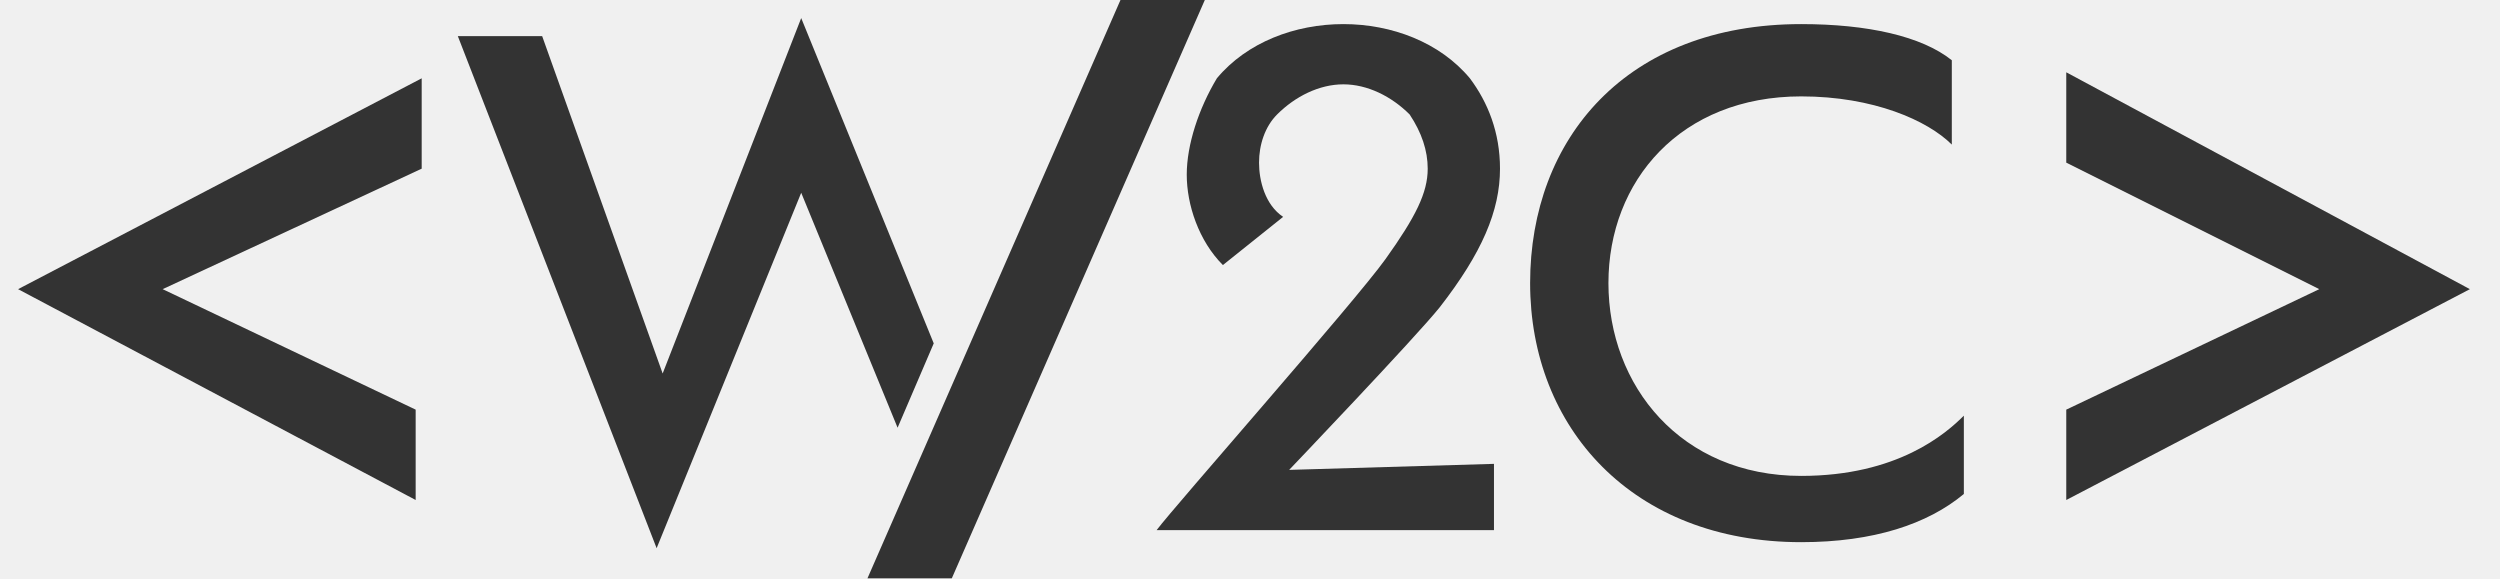
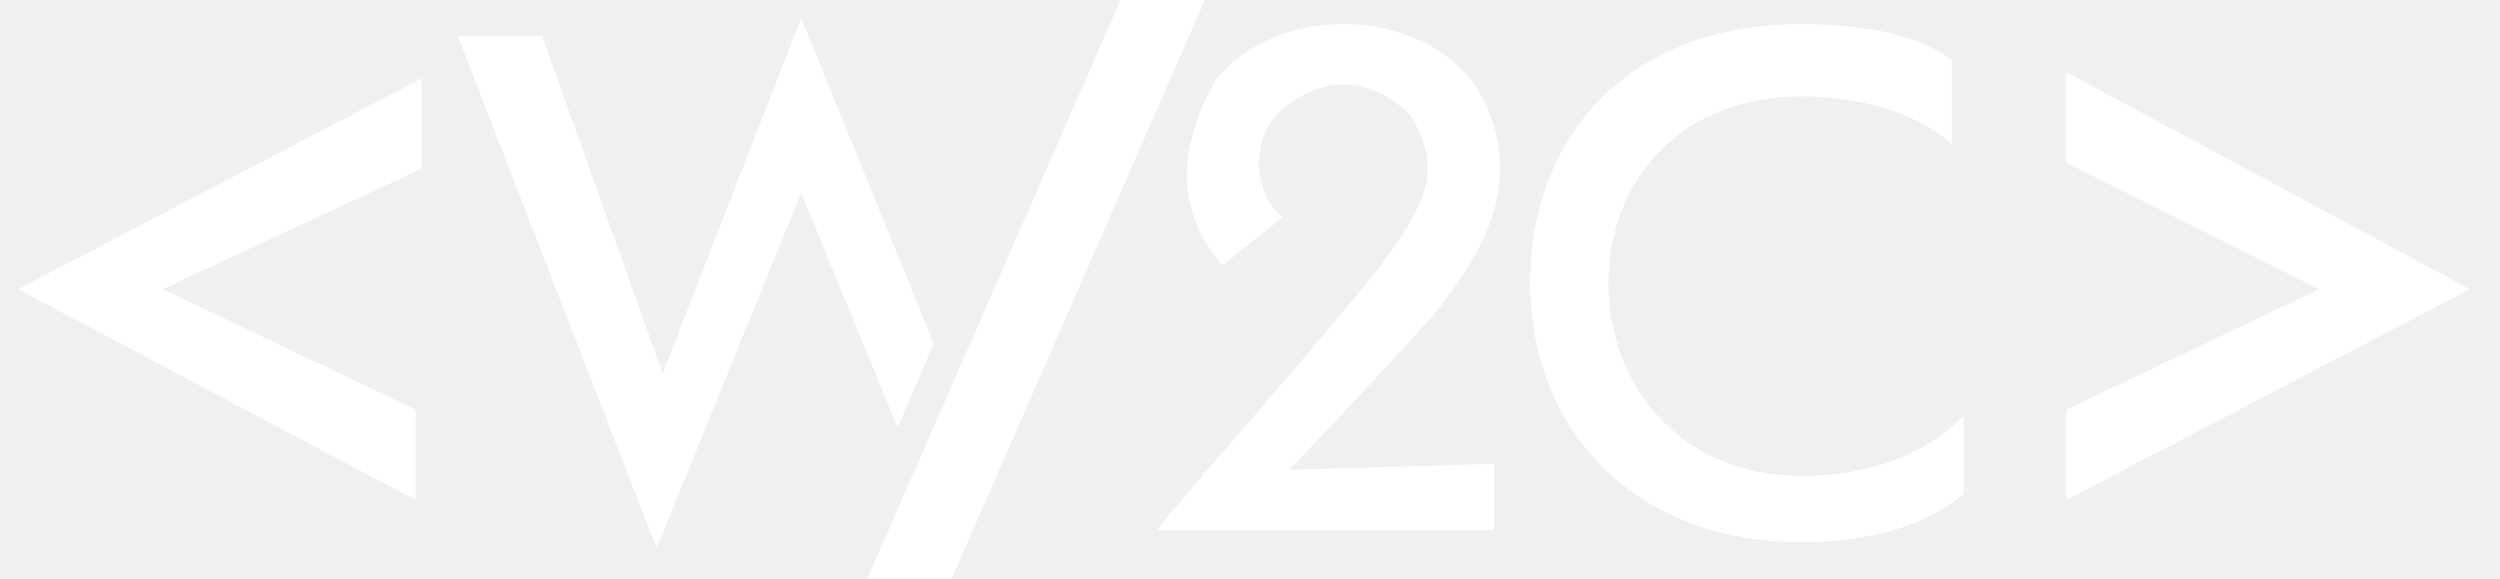
<svg xmlns="http://www.w3.org/2000/svg" version="1.1" id="logo" x="0px" y="0px" viewBox="0 0 41.5 9.6" style="enable-background:new 0 0 41.5 9.6;" xml:space="preserve">
  <style type="text/css">
- 	.st0{fill:#333333;}
+ 	.st0{fill:#fff;}
</style>
  <path class="st0" d="M0.3,4.8l6.7-3.5l0,1.5L2.7,4.8l4.2,2l0,1.5L0.3,4.8z" />
  <path class="st0" d="M34.3,8.3l0-1.5l4.2-2l-4.2-2.1l0-1.5L41,4.8C41,4.8,34.3,8.3,34.3,8.3z" />
  <path class="st0" d="M19.2,8.8C19.5,8.4,22.5,5,23,4.3s0.7-1.1,0.7-1.5c0-0.3-0.1-0.6-0.3-0.9c-0.3-0.3-0.7-0.5-1.1-0.5  s-0.8,0.2-1.1,0.5c-0.2,0.2-0.3,0.5-0.3,0.8c0,0.3,0.1,0.7,0.4,0.9l-1,0.8c-0.4-0.4-0.6-1-0.6-1.5s0.2-1.1,0.5-1.6  c0.5-0.6,1.3-0.9,2.1-0.9s1.6,0.3,2.1,0.9c0.3,0.4,0.5,0.9,0.5,1.5c0,0.7-0.3,1.4-1,2.3c-0.4,0.5-2.5,2.7-2.5,2.7l3.4-0.1v1.1  L19.2,8.8L19.2,8.8z" />
  <path class="st0" d="M32.6,8.2C32,8.7,31.1,9,29.9,9c-2.8,0-4.5-1.9-4.5-4.3s1.6-4.3,4.5-4.3c1.1,0,2,0.2,2.5,0.6l0,1.4  c-0.4-0.4-1.3-0.8-2.5-0.8c-2,0-3.2,1.4-3.2,3.1s1.2,3.2,3.2,3.2c1.6,0,2.4-0.7,2.7-1L32.6,8.2L32.6,8.2z" />
  <polygon class="st0" points="13.3,0.3 11,6.2 9,0.6 7.6,0.6 10.9,9.1 13.3,3.2 14.9,7.1 15.5,5.7 " />
  <polygon class="st0" points="14.4,9.6 15.8,9.6 20,0 18.6,0 " />
</svg>
